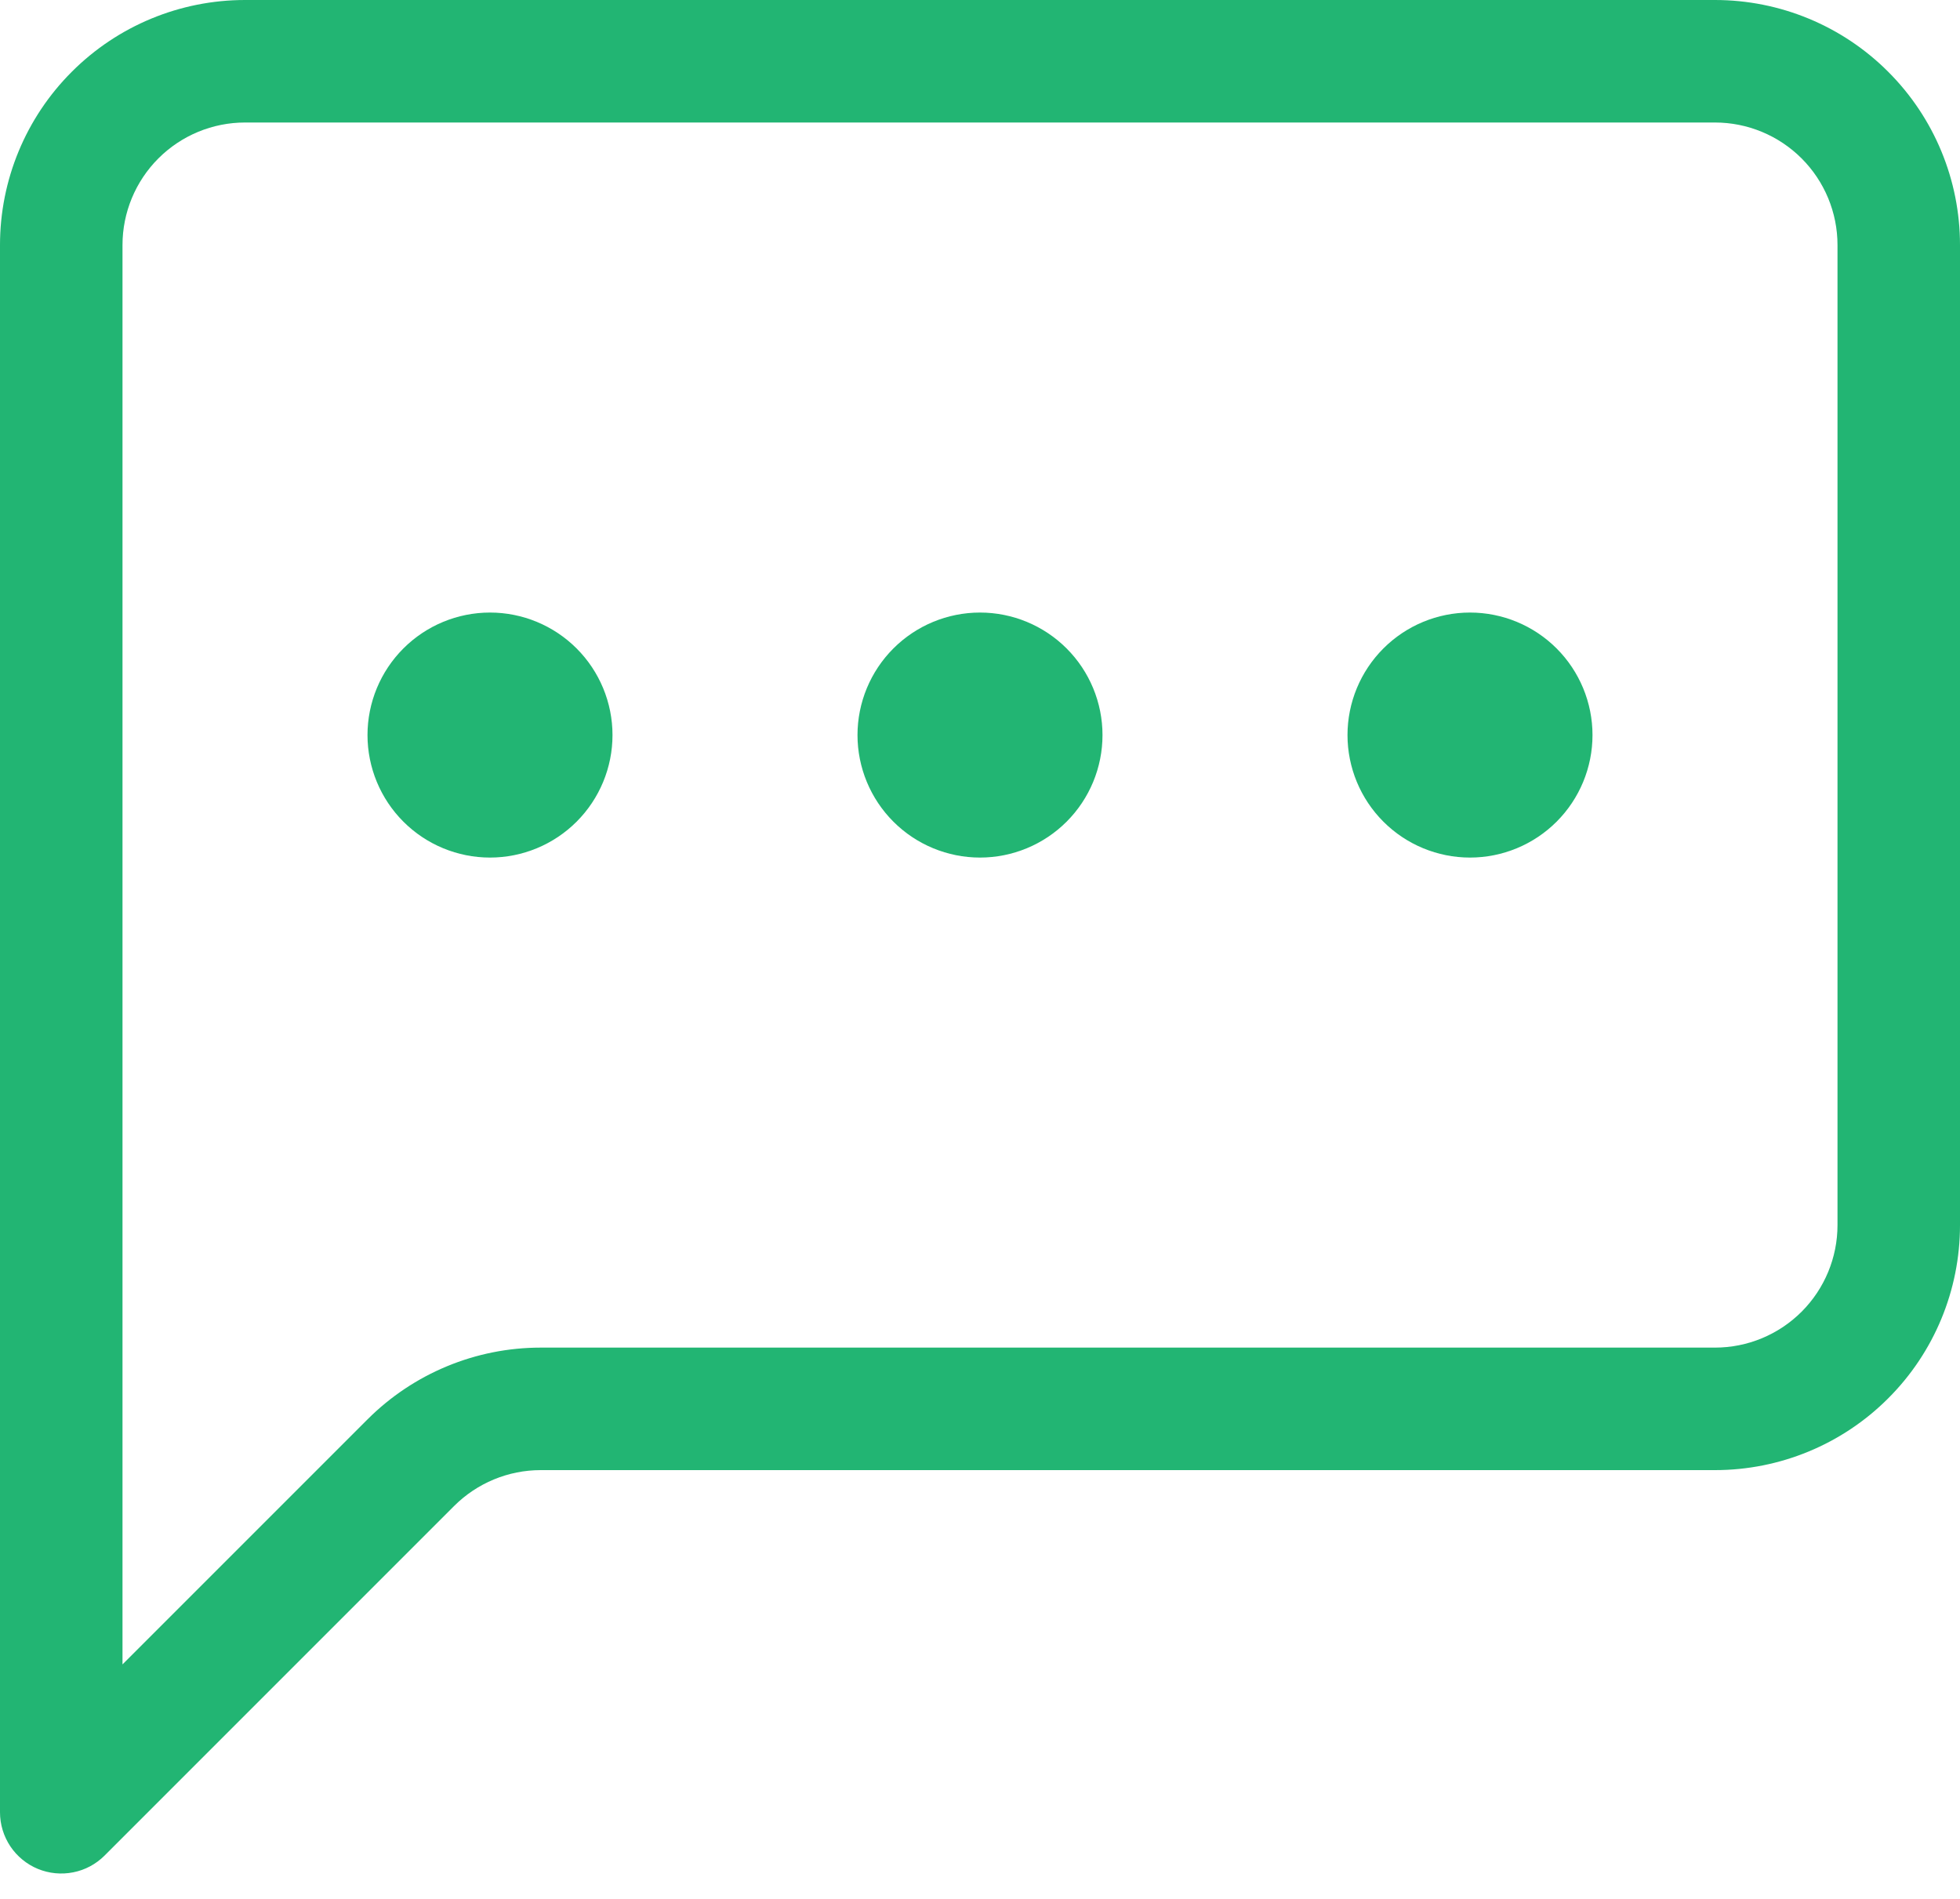
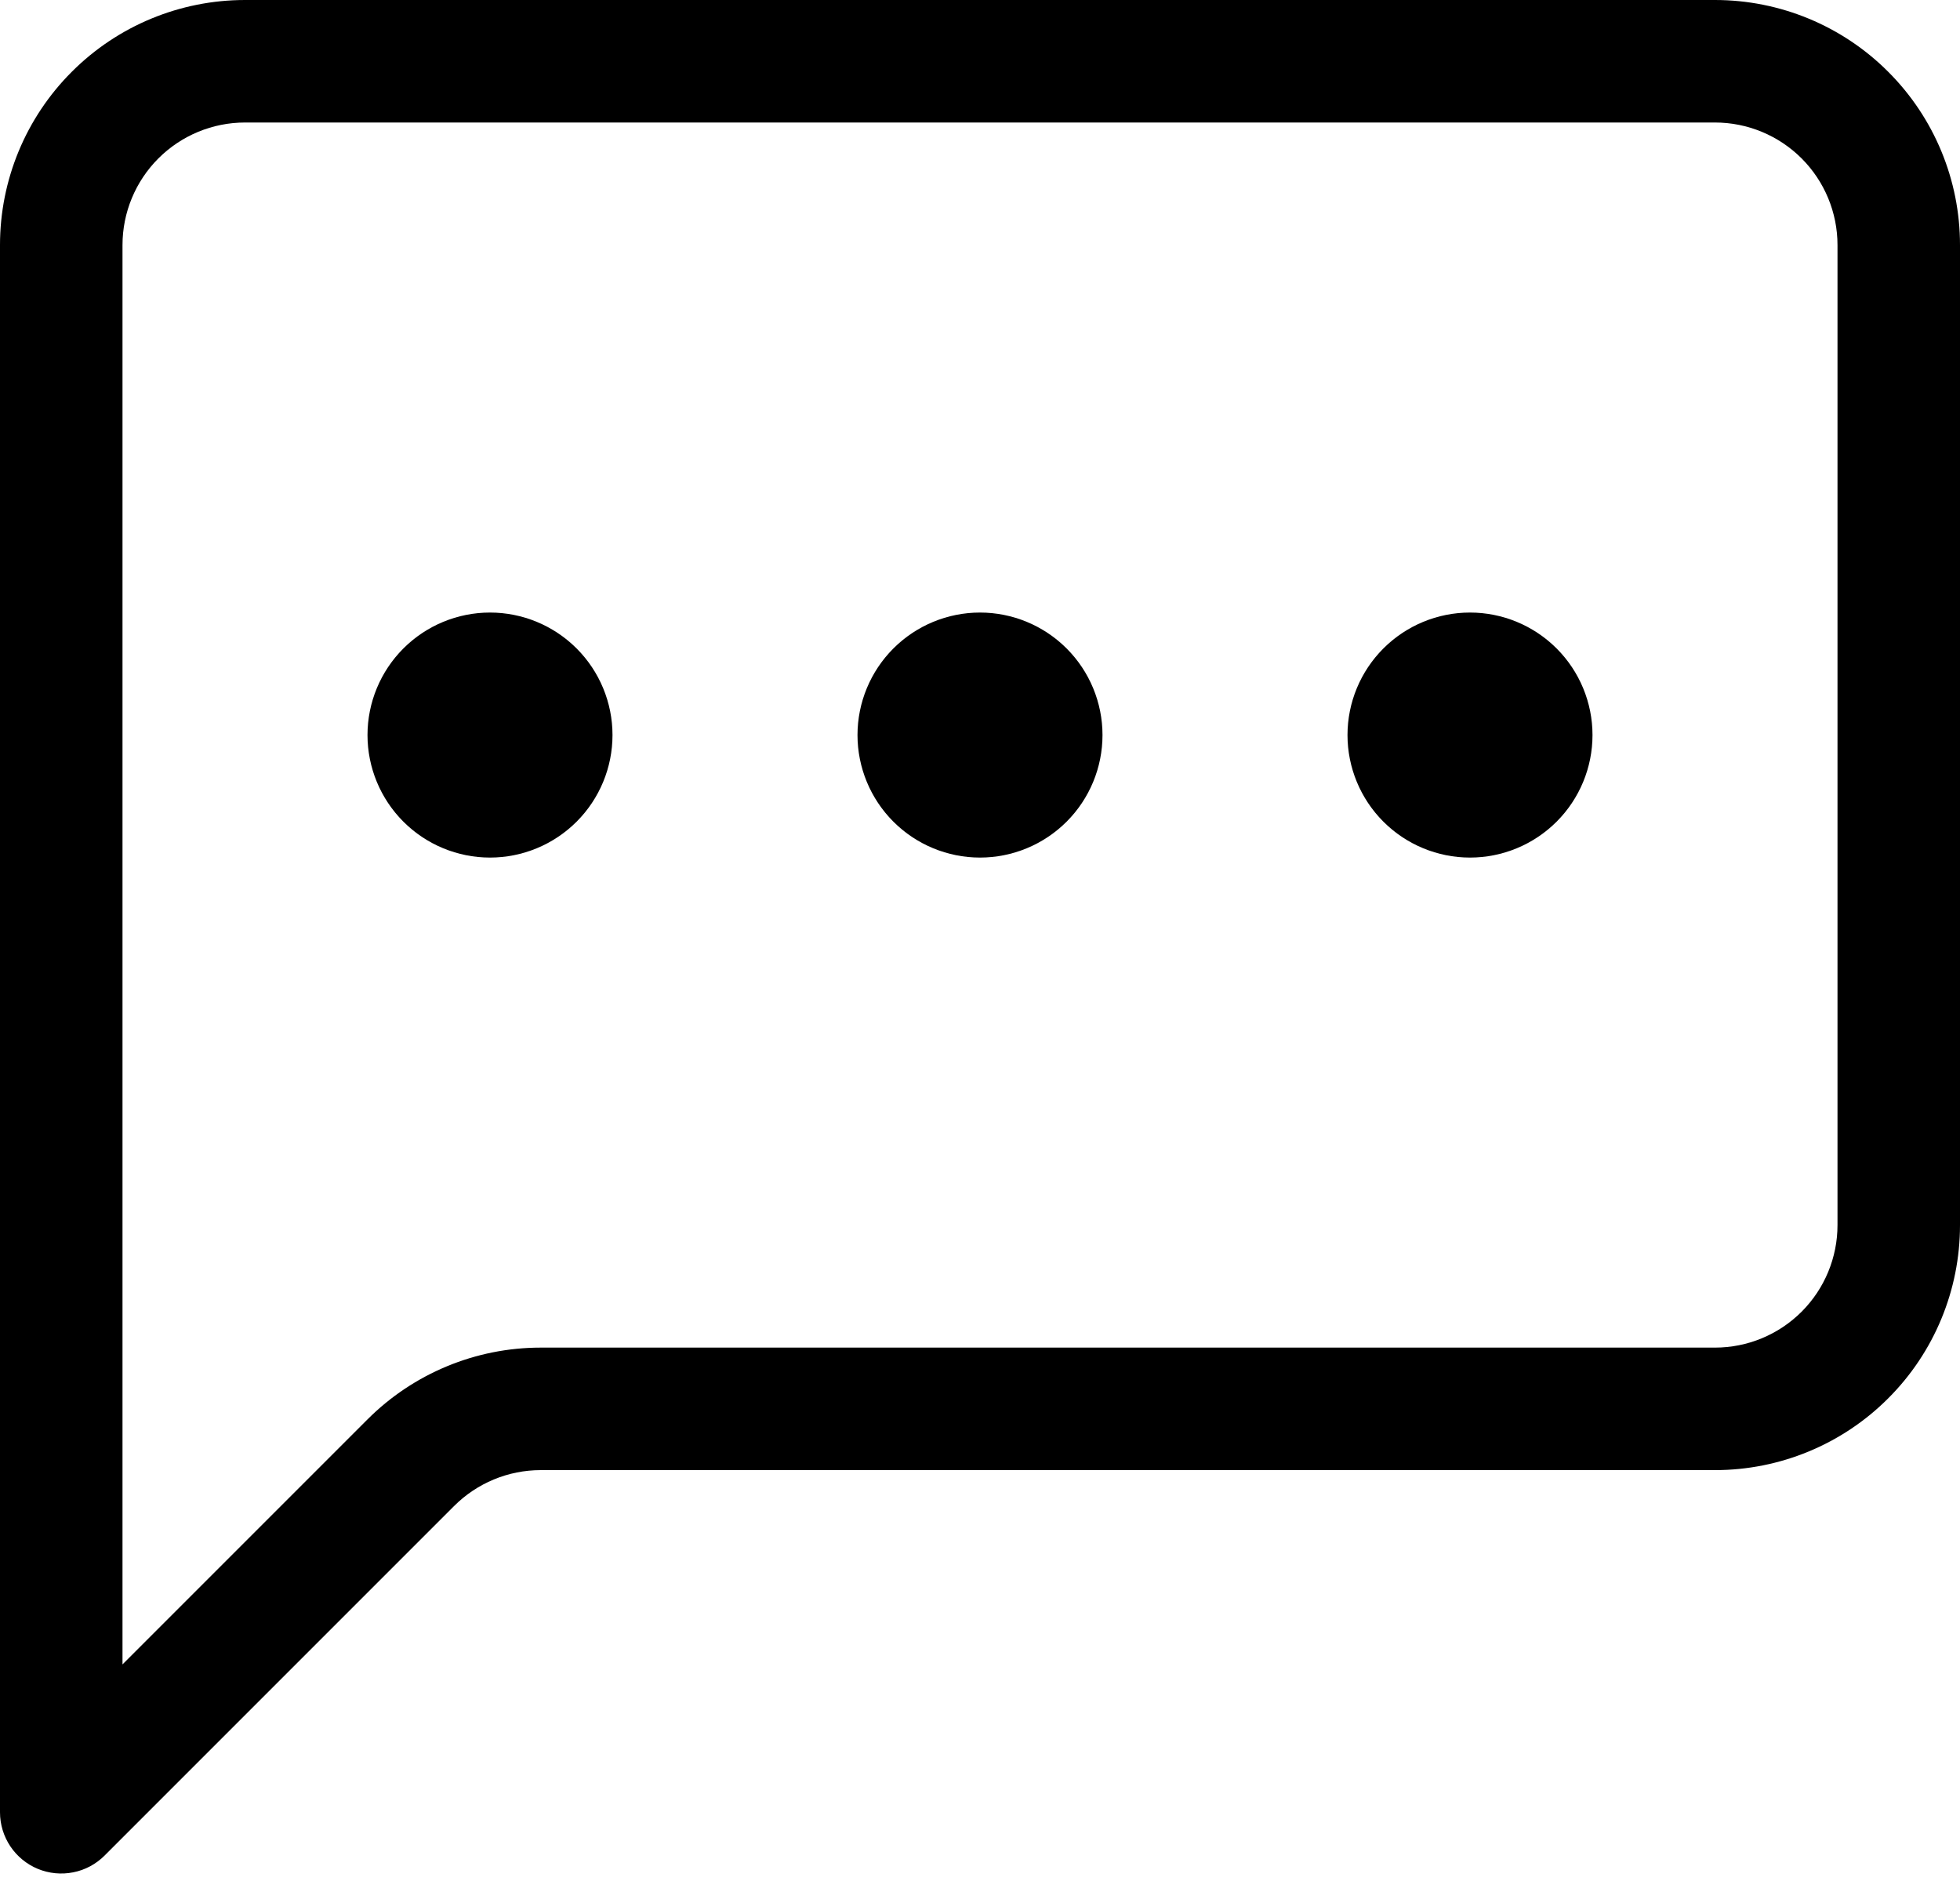
<svg xmlns="http://www.w3.org/2000/svg" width="32" height="31" viewBox="0 0 32 31" fill="none">
-   <path d="M28 2C28.53 2 29.039 2.211 29.414 2.586C29.789 2.961 30 3.47 30 4V20C30 20.53 29.789 21.039 29.414 21.414C29.039 21.789 28.53 22 28 22H8.828C7.767 22 6.75 22.422 6 23.172L2 27.172V4C2 3.47 2.211 2.961 2.586 2.586C2.961 2.211 3.47 2 4 2H28ZM4 0C2.939 0 1.922 0.421 1.172 1.172C0.421 1.922 0 2.939 0 4L0 29.586C4.20298e-05 29.784 0.059 29.977 0.169 30.142C0.279 30.306 0.435 30.434 0.618 30.51C0.801 30.585 1.002 30.605 1.196 30.566C1.39 30.528 1.568 30.432 1.708 30.292L7.414 24.586C7.789 24.211 8.298 24 8.828 24H28C29.061 24 30.078 23.579 30.828 22.828C31.579 22.078 32 21.061 32 20V4C32 2.939 31.579 1.922 30.828 1.172C30.078 0.421 29.061 0 28 0L4 0Z" fill="#22B573" />
-   <path d="M10 12C10 12.53 9.789 13.039 9.414 13.414C9.039 13.789 8.53 14 8 14C7.47 14 6.961 13.789 6.586 13.414C6.211 13.039 6 12.53 6 12C6 11.47 6.211 10.961 6.586 10.586C6.961 10.211 7.47 10 8 10C8.53 10 9.039 10.211 9.414 10.586C9.789 10.961 10 11.47 10 12ZM18 12C18 12.53 17.789 13.039 17.414 13.414C17.039 13.789 16.53 14 16 14C15.47 14 14.961 13.789 14.586 13.414C14.211 13.039 14 12.53 14 12C14 11.47 14.211 10.961 14.586 10.586C14.961 10.211 15.47 10 16 10C16.53 10 17.039 10.211 17.414 10.586C17.789 10.961 18 11.47 18 12ZM26 12C26 12.53 25.789 13.039 25.414 13.414C25.039 13.789 24.53 14 24 14C23.47 14 22.961 13.789 22.586 13.414C22.211 13.039 22 12.53 22 12C22 11.47 22.211 10.961 22.586 10.586C22.961 10.211 23.47 10 24 10C24.53 10 25.039 10.211 25.414 10.586C25.789 10.961 26 11.47 26 12Z" fill="#22B573" />
+   <path d="M28 2C28.53 2 29.039 2.211 29.414 2.586C29.789 2.961 30 3.47 30 4V20C30 20.53 29.789 21.039 29.414 21.414C29.039 21.789 28.53 22 28 22H8.828C7.767 22 6.75 22.422 6 23.172L2 27.172V4C2 3.47 2.211 2.961 2.586 2.586C2.961 2.211 3.47 2 4 2H28ZM4 0C2.939 0 1.922 0.421 1.172 1.172C0.421 1.922 0 2.939 0 4L0 29.586C4.20298e-05 29.784 0.059 29.977 0.169 30.142C0.279 30.306 0.435 30.434 0.618 30.51C0.801 30.585 1.002 30.605 1.196 30.566C1.39 30.528 1.568 30.432 1.708 30.292L7.414 24.586C7.789 24.211 8.298 24 8.828 24H28C29.061 24 30.078 23.579 30.828 22.828C31.579 22.078 32 21.061 32 20V4C32 2.939 31.579 1.922 30.828 1.172C30.078 0.421 29.061 0 28 0L4 0Z" fill="#000000" />
+   <path d="M10 12C10 12.53 9.789 13.039 9.414 13.414C9.039 13.789 8.53 14 8 14C7.47 14 6.961 13.789 6.586 13.414C6.211 13.039 6 12.53 6 12C6 11.47 6.211 10.961 6.586 10.586C6.961 10.211 7.47 10 8 10C8.53 10 9.039 10.211 9.414 10.586C9.789 10.961 10 11.47 10 12ZM18 12C18 12.53 17.789 13.039 17.414 13.414C17.039 13.789 16.53 14 16 14C15.47 14 14.961 13.789 14.586 13.414C14.211 13.039 14 12.53 14 12C14 11.47 14.211 10.961 14.586 10.586C14.961 10.211 15.47 10 16 10C16.53 10 17.039 10.211 17.414 10.586C17.789 10.961 18 11.47 18 12ZM26 12C26 12.53 25.789 13.039 25.414 13.414C25.039 13.789 24.53 14 24 14C23.47 14 22.961 13.789 22.586 13.414C22.211 13.039 22 12.53 22 12C22 11.47 22.211 10.961 22.586 10.586C22.961 10.211 23.47 10 24 10C24.53 10 25.039 10.211 25.414 10.586C25.789 10.961 26 11.47 26 12Z" fill="#000000" />
</svg>
